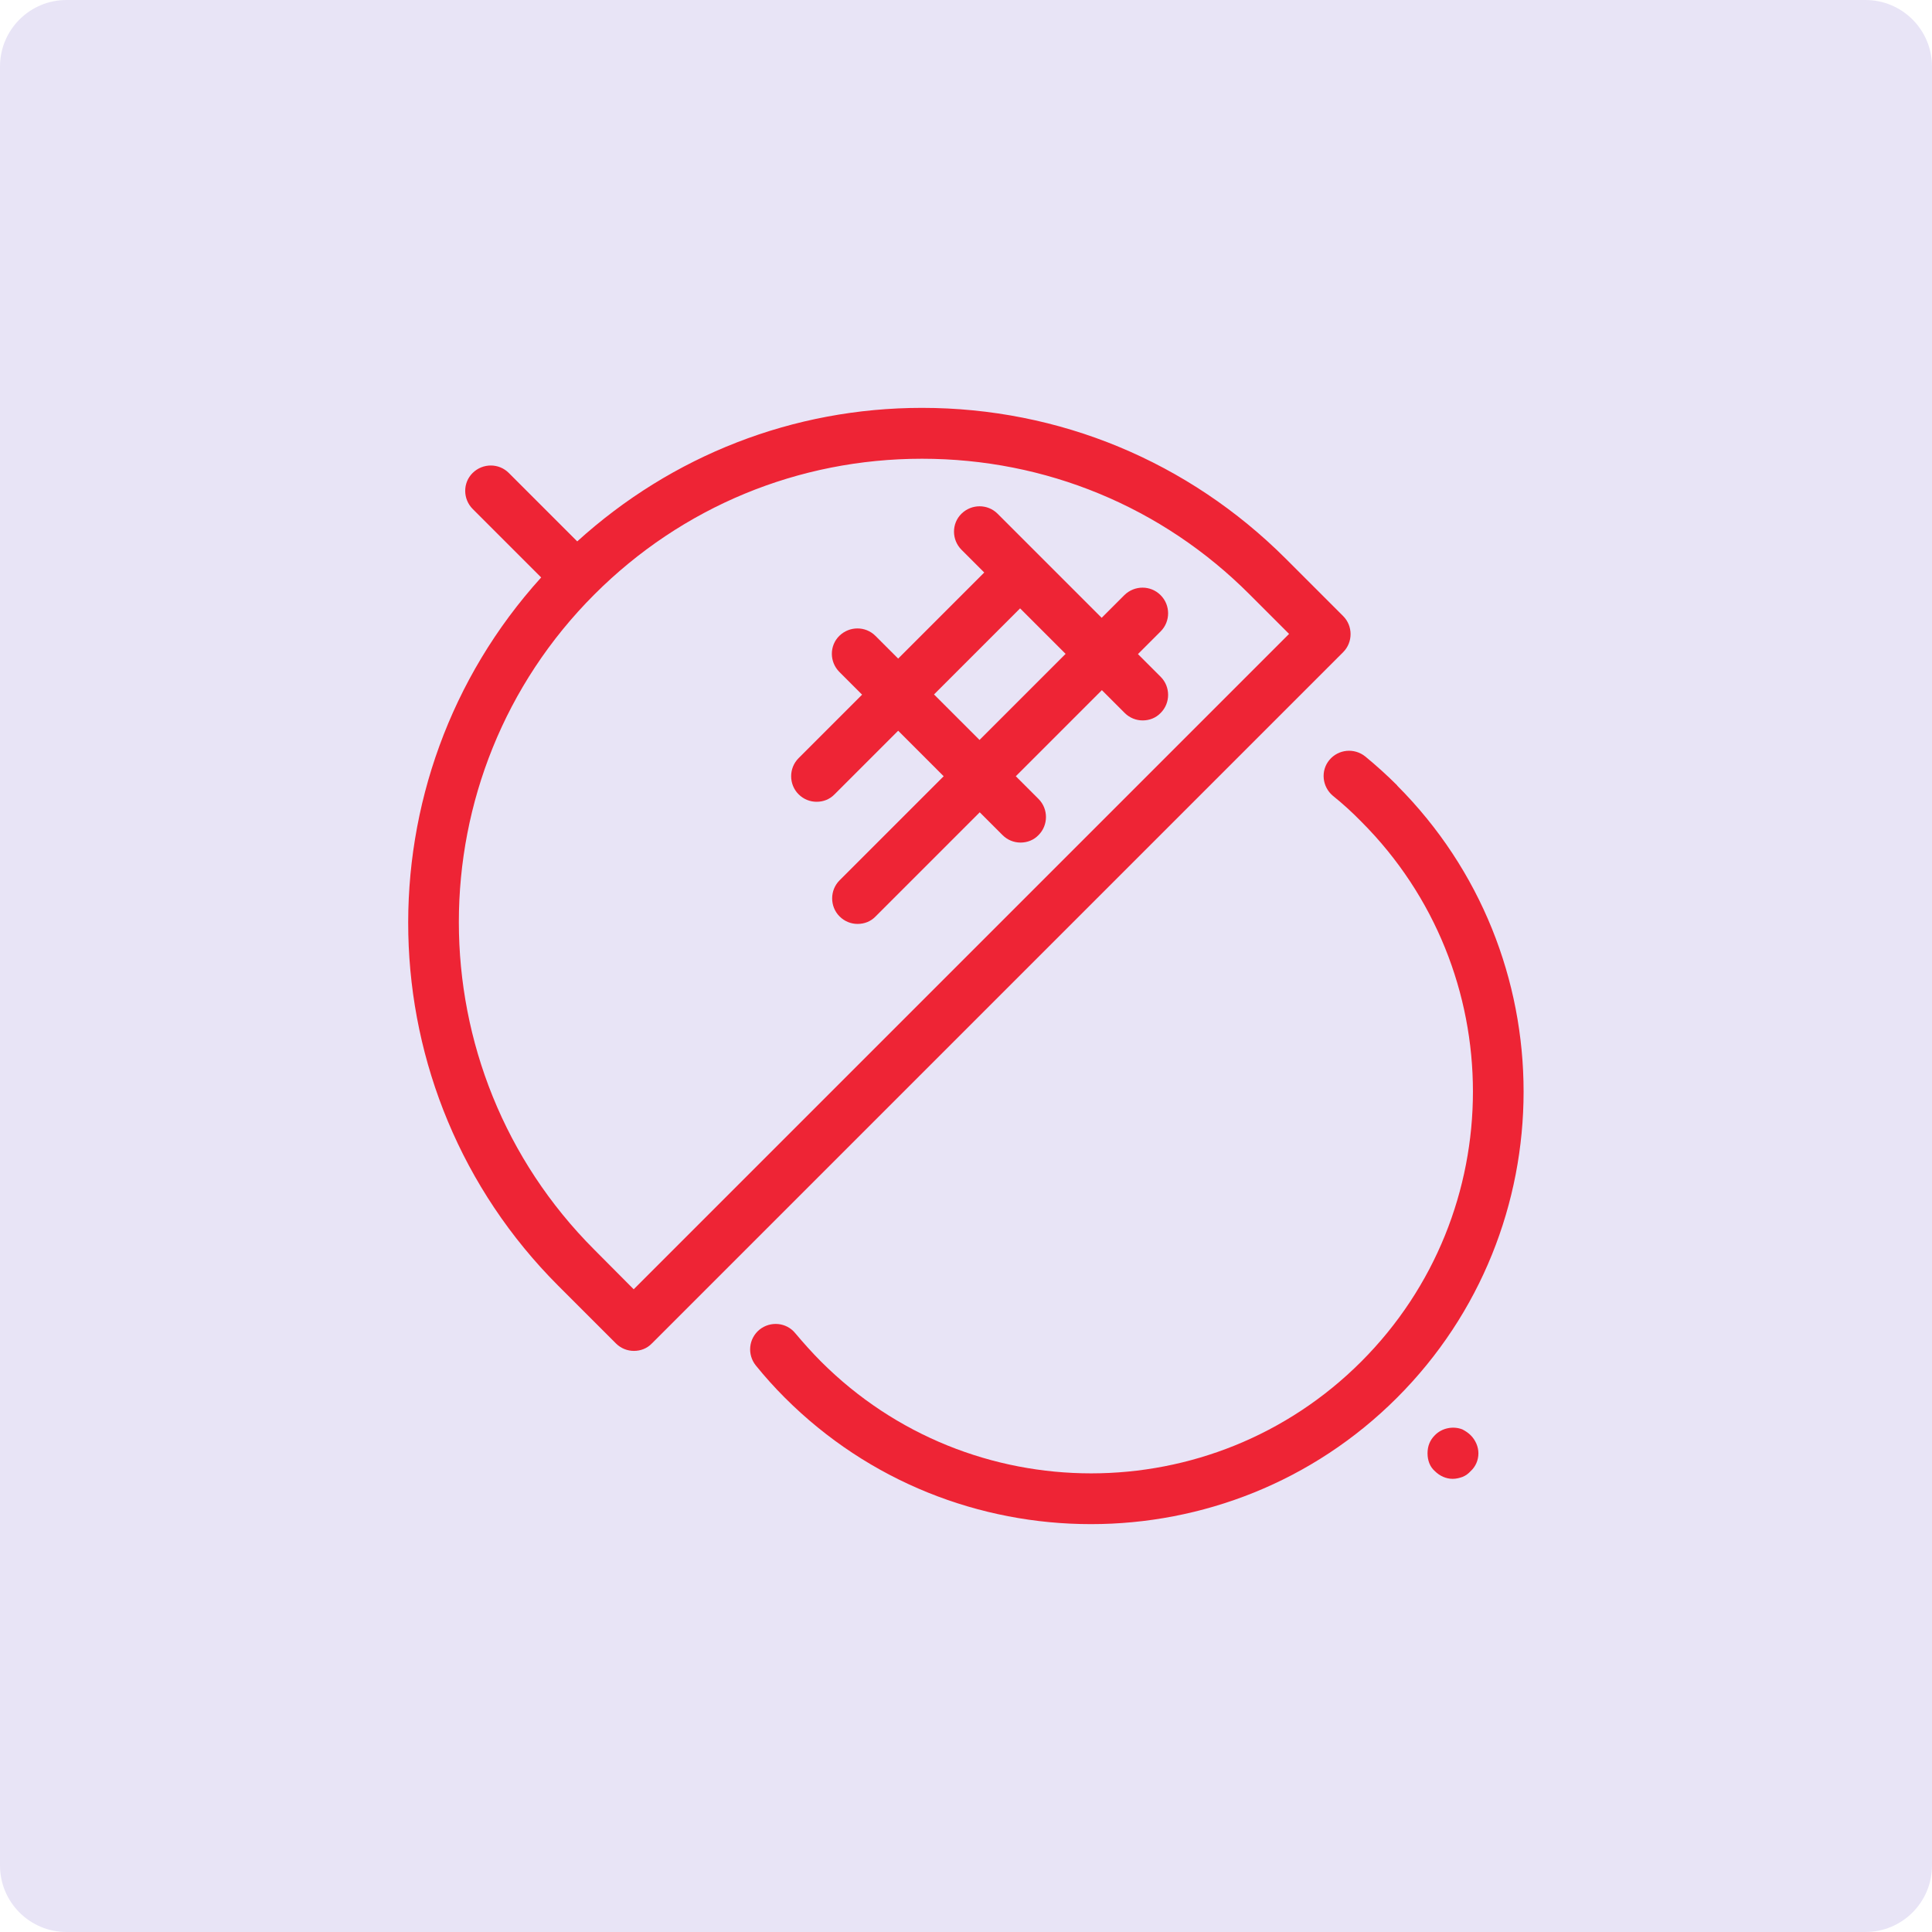
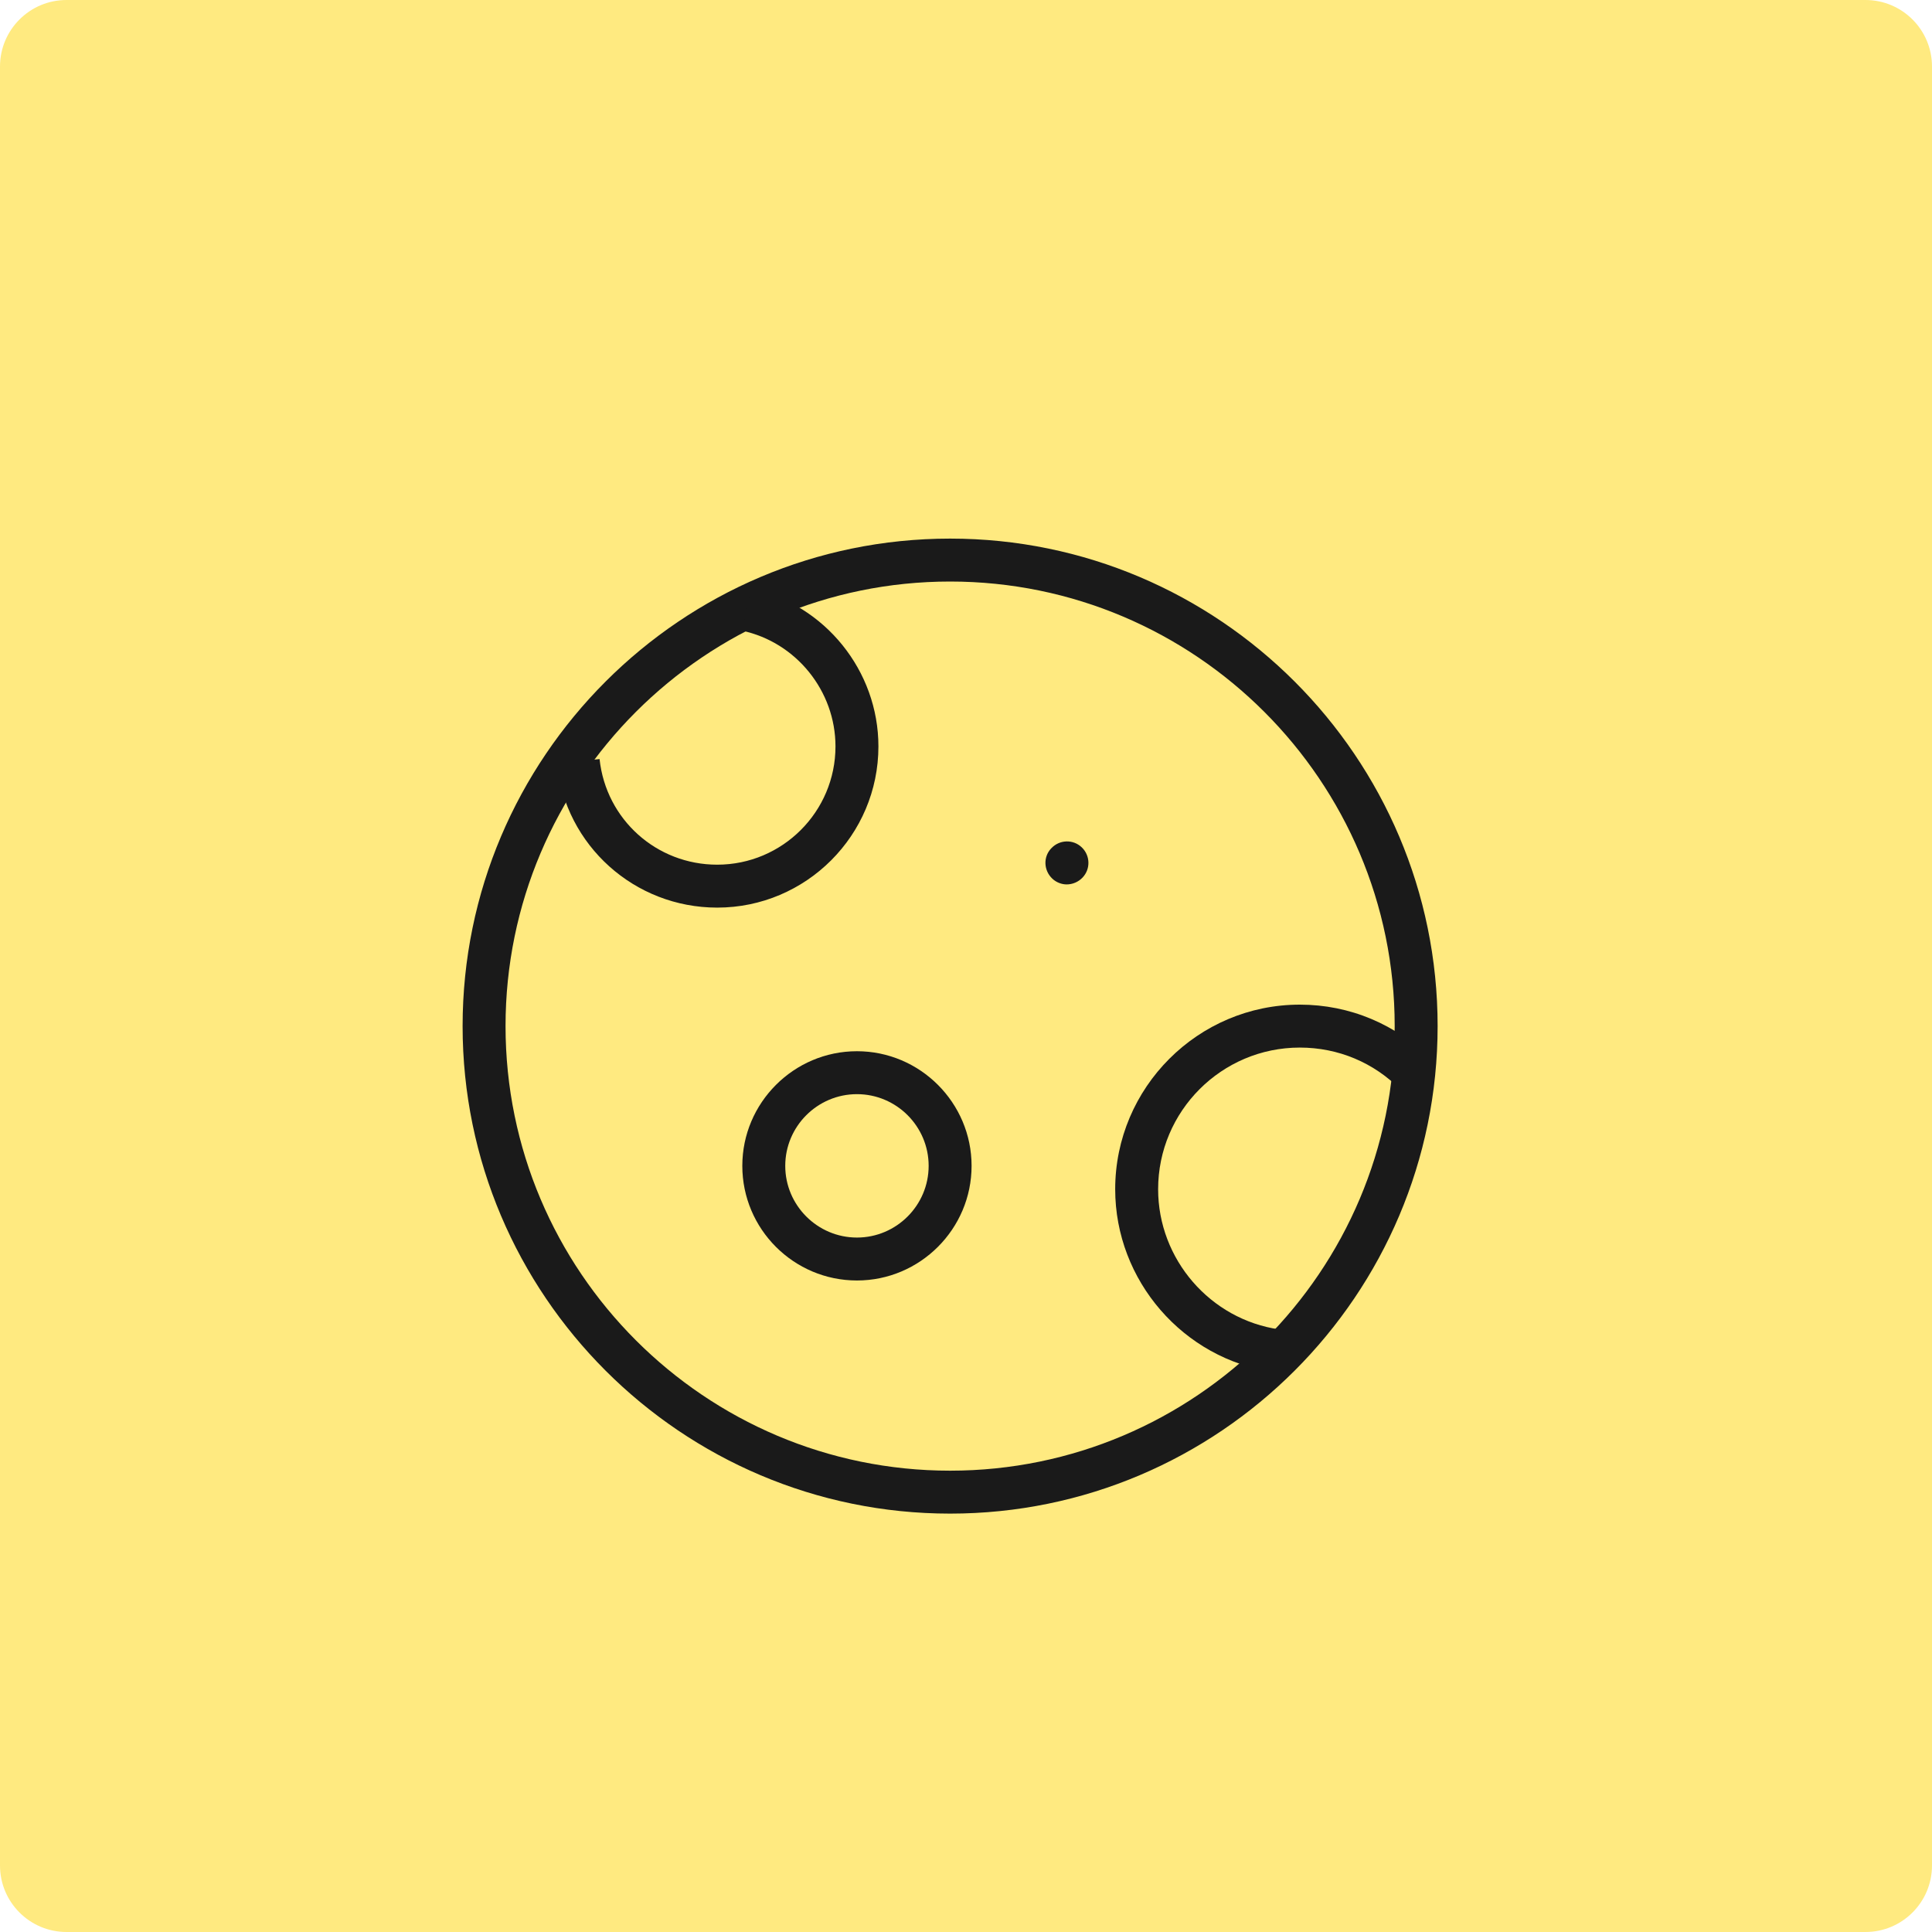
<svg xmlns="http://www.w3.org/2000/svg" id="Layer_2" viewBox="0 0 90 90">
  <defs>
-     <style>.cls-1{fill:#ee2435;}.cls-2{fill:#e8e4f6;}</style>
+     <style>.cls-1{fill:#1a1a1a;}.cls-1,.cls-2{stroke-width:0px;}.cls-2{fill:#ffea80;}</style>
  </defs>
-   <g id="Layer_3">
-     <g>
-       <rect class="cls-2" width="90" height="90" rx="3.1" ry="3.1" />
-       <g>
-         <path class="cls-1" d="m65.09,36.59c-.48-.48-.98-.93-1.49-1.35-.51-.41-1.25-.34-1.67.16s-.34,1.25.16,1.67c.46.37.9.77,1.32,1.2,6.94,6.94,6.94,18.22,0,25.16-6.94,6.94-18.22,6.94-25.16,0-.42-.42-.82-.87-1.2-1.32-.41-.51-1.16-.58-1.67-.17-.51.42-.58,1.16-.17,1.67.42.52.87,1.02,1.35,1.5,3.93,3.93,9.09,5.89,14.26,5.89s10.33-1.96,14.26-5.89c7.86-7.86,7.86-20.65,0-28.52Z" />
-         <path class="cls-1" d="m62.57,28.7l-2.68-2.68c-4.53-4.52-10.54-7.02-16.94-7.02-6,0-11.65,2.22-16.06,6.22l-3.19-3.19c-.46-.46-1.21-.46-1.68,0s-.46,1.22,0,1.68l3.19,3.19c-8.51,9.39-8.26,23.94.8,33l2.68,2.68c.23.23.53.35.84.35s.61-.11.84-.35L62.57,30.38c.46-.46.46-1.22,0-1.68Zm-33.04,31.37l-1.84-1.85c-8.42-8.42-8.42-22.11,0-30.53,4.08-4.08,9.5-6.32,15.26-6.32s11.19,2.24,15.26,6.32l1.84,1.84-30.53,30.53Z" />
-         <path class="cls-1" d="m68.13,66.59c-.42-.17-.95-.08-1.29.27-.23.23-.34.51-.34.84s.11.63.34.83c.23.23.53.36.83.36.17,0,.32-.04.46-.09.15-.06.27-.15.38-.27.23-.21.36-.51.36-.83,0-.3-.13-.61-.36-.84-.11-.11-.23-.19-.38-.27Z" />
-         <path class="cls-1" d="m54.06,27.72c-.46-.46-1.21-.46-1.68,0l-1.06,1.06-4.85-4.85c-.46-.46-1.21-.46-1.68,0s-.46,1.22,0,1.68l1.06,1.06-4.01,4.01-1.06-1.06c-.46-.46-1.21-.46-1.68,0s-.46,1.22,0,1.68l1.06,1.06-2.96,2.96c-.46.46-.46,1.22,0,1.68.23.23.53.35.84.35s.61-.11.84-.35l2.96-2.96,2.12,2.12-4.85,4.85c-.46.46-.46,1.22,0,1.68.23.23.53.35.84.35s.61-.11.84-.35l4.85-4.85,1.06,1.06c.23.23.53.35.84.35s.61-.11.84-.35c.46-.46.46-1.22,0-1.68l-1.06-1.06,4.01-4.01,1.06,1.06c.23.23.53.35.84.35s.61-.11.84-.35c.46-.46.46-1.22,0-1.68l-1.06-1.06,1.06-1.06c.46-.46.46-1.22,0-1.68Zm-8.43,6.75l-2.12-2.12,4.01-4.01,2.12,2.12-4.01,4.01Z" />
-       </g>
-     </g>
+   <g id="Layer_1-2">
+     <rect class="cls-2" width="90" height="90" rx="3.1" ry="3.1" />
+     <path class="cls-1" d="M44.26,70.51c-12.52,0-22.71-10.19-22.71-22.71s10.19-22.71,22.71-22.71,22.71,10.19,22.71,22.71-10.19,22.71-22.71,22.71ZM44.26,27.09c-11.42,0-20.71,9.29-20.71,20.71s9.29,20.71,20.71,20.71,20.71-9.29,20.71-20.71-9.29-20.71-20.71-20.71Z" />
+     <path class="cls-1" d="M33.41,42.28c-3.85,0-7.07-2.89-7.47-6.71l1.99-.21c.3,2.81,2.65,4.92,5.48,4.92,3.04,0,5.51-2.47,5.51-5.51,0-2.58-1.83-4.85-4.35-5.39l.42-1.96c3.44.74,5.93,3.83,5.93,7.35,0,4.14-3.37,7.51-7.51,7.51Z" />
+     <path class="cls-1" d="M59.32,63.91c-4.2-.6-7.37-4.26-7.37-8.51,0-4.74,3.86-8.6,8.6-8.6,2.33,0,4.51.92,6.14,2.58l-1.43,1.4c-1.25-1.28-2.92-1.98-4.71-1.98-3.64,0-6.6,2.96-6.6,6.6,0,3.26,2.43,6.07,5.65,6.53l-.28,1.98Z" />
+     <path class="cls-1" d="M49.7,41.2c-.24,0-.49-.09-.68-.27-.4-.38-.43-1-.06-1.4l.02-.02c.38-.4,1.01-.42,1.41-.04.4.38.42,1.01.04,1.41-.2.21-.47.32-.75.32Z" />
+     <path class="cls-1" d="M39.92,59.65c-2.95,0-5.34-2.4-5.34-5.34s2.4-5.34,5.34-5.34,5.34,2.4,5.34,5.34-2.4,5.34-5.34,5.34ZM39.92,50.97c-1.84,0-3.34,1.5-3.34,3.34s1.5,3.34,3.34,3.34,3.34-1.5,3.34-3.34-1.5-3.34-3.34-3.34Z" />
  </g>
</svg>
